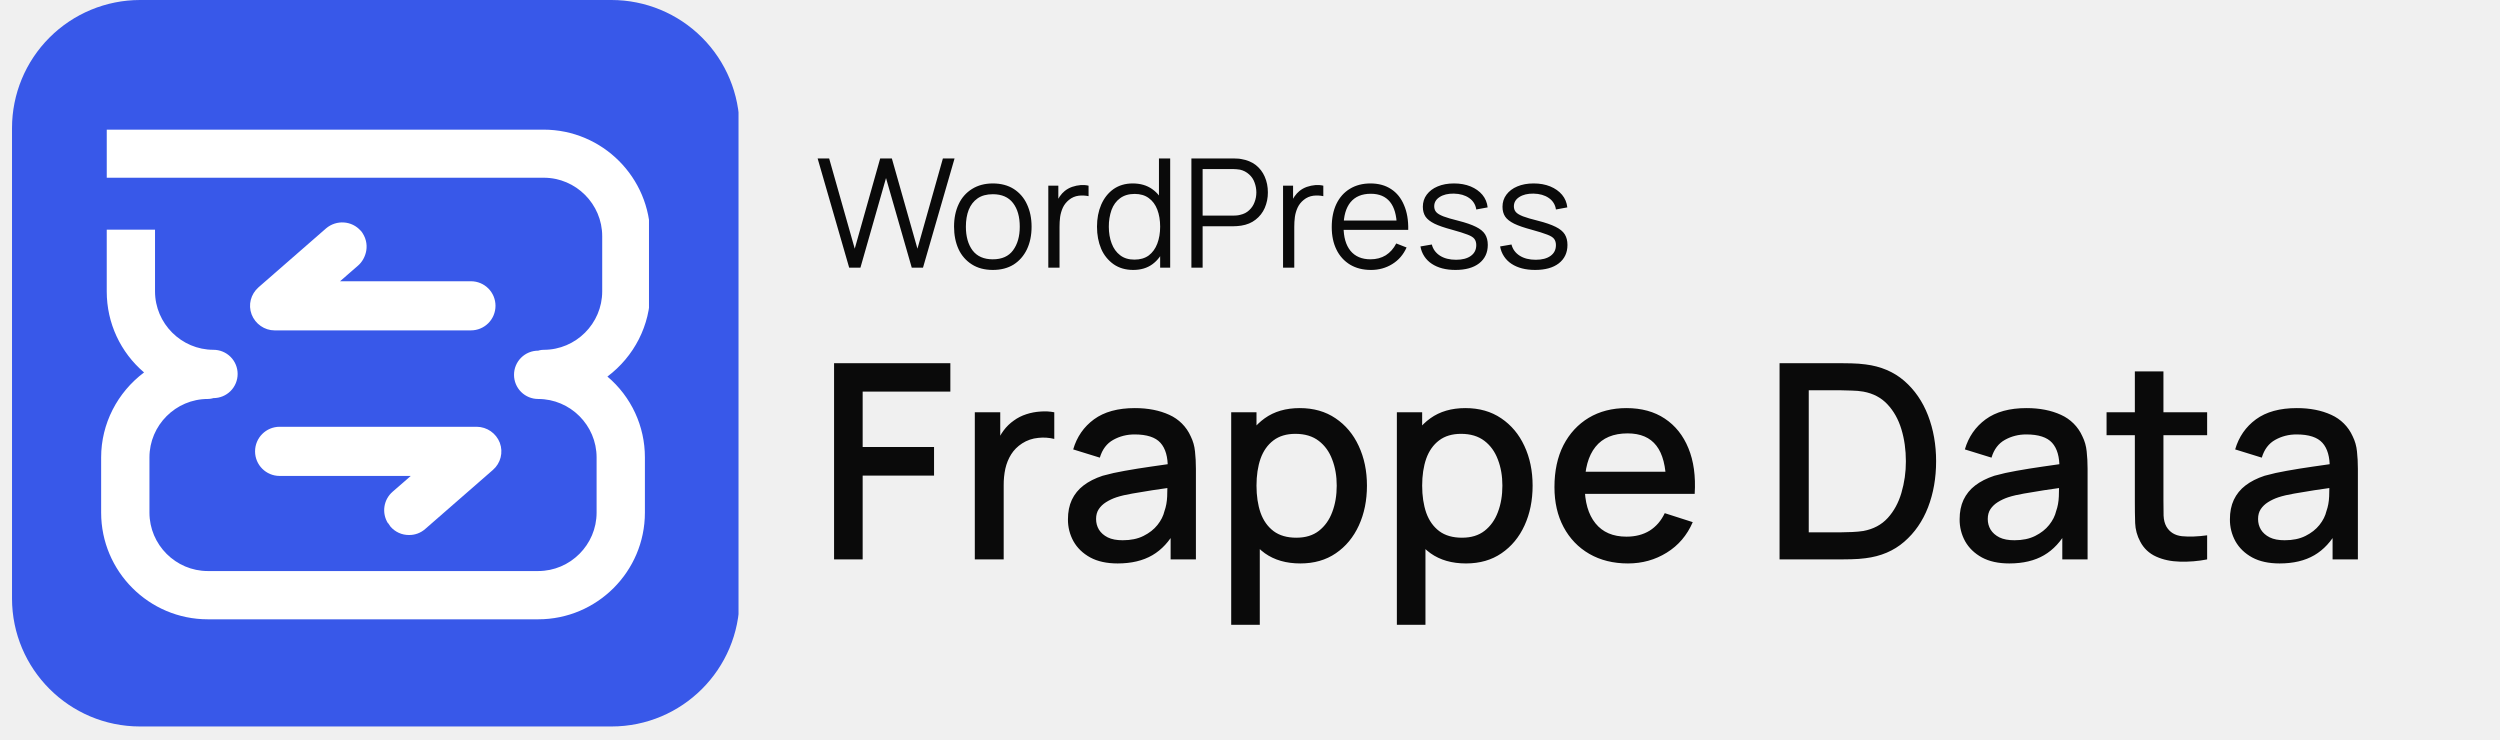
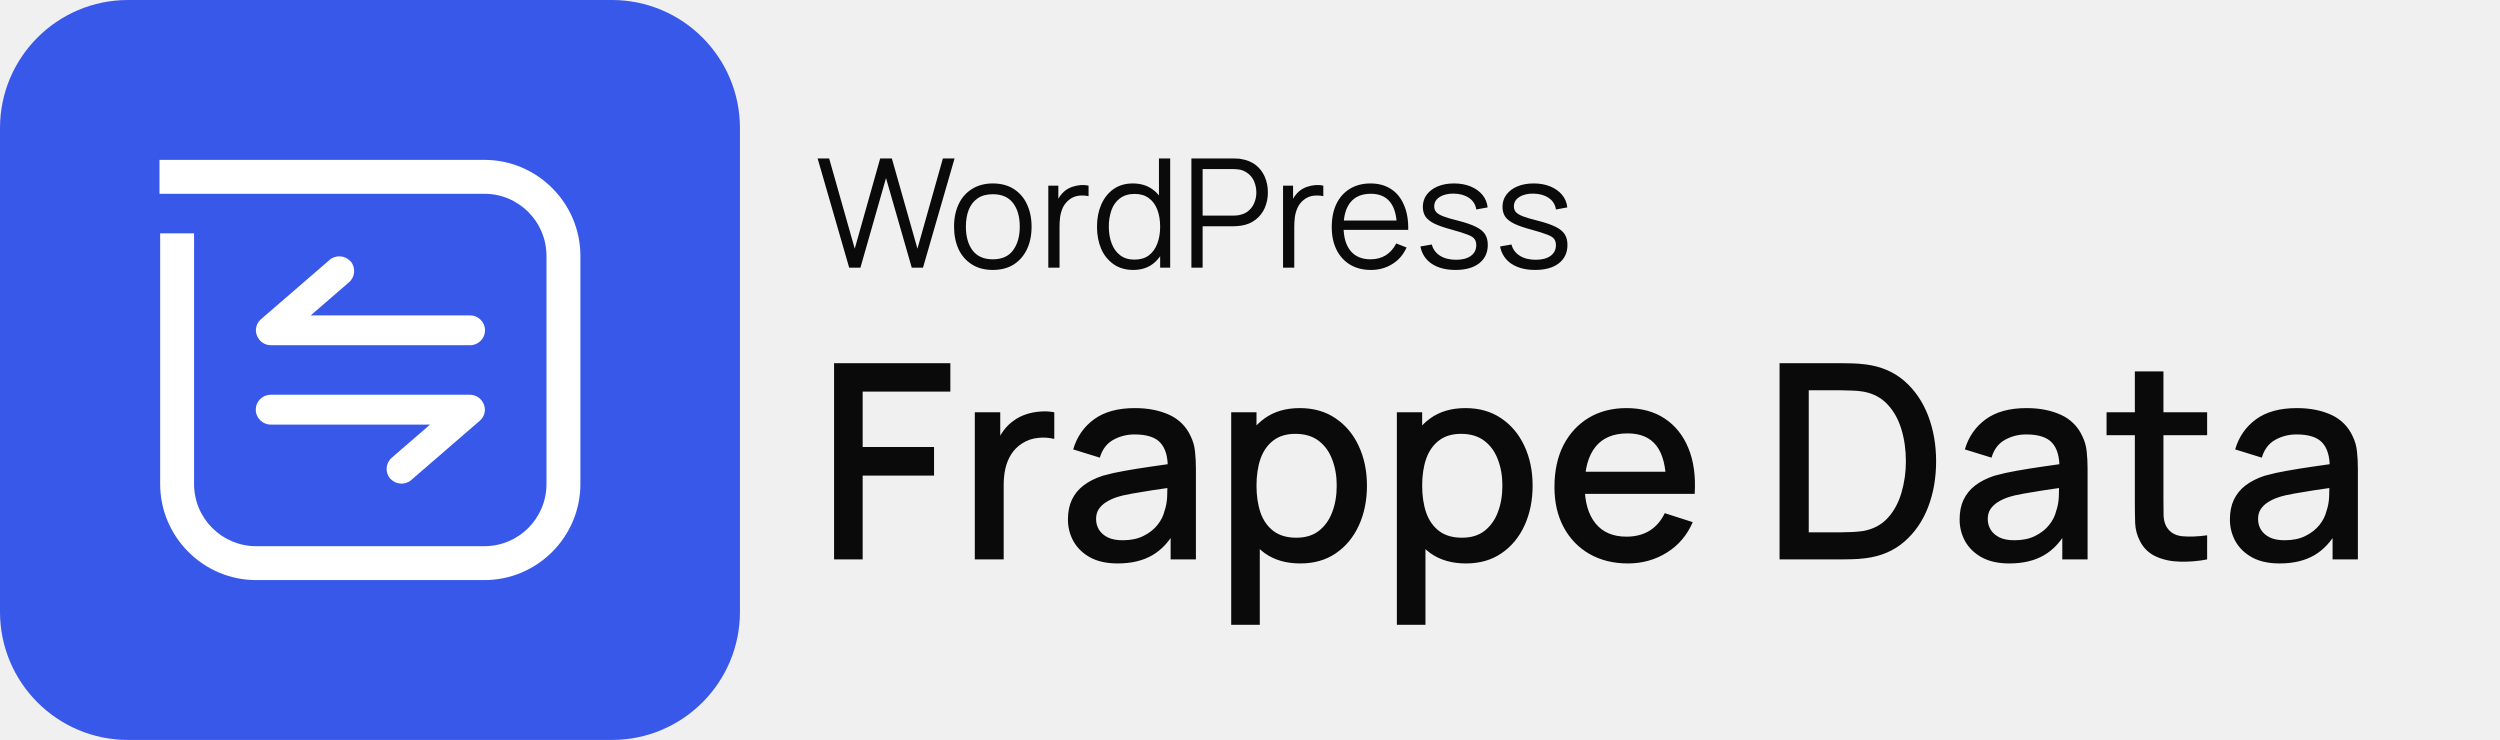
<svg xmlns="http://www.w3.org/2000/svg" width="348" height="103" viewBox="0 0 261 77.25">
  <style>
+       .logo-mark { fill: #3858e9; }
      .logo-text { fill: #0a0a0a; }
      @media (prefers-color-scheme: dark) {
        .logo-text { fill: #ffffff; }
      }
  </style>
-   <defs>
-     <clipPath id="a">
-       <path d="M1.254 0h76.14v75.844H1.255Zm0 0" />
-     </clipPath>
-     <clipPath id="b">
-       <path d="M14.625 0h49.21c3.548 0 6.946 1.41 9.454 3.918a13.36 13.36 0 0 1 3.918 9.453v49.106a13.374 13.374 0 0 1-13.371 13.367H14.625A13.374 13.374 0 0 1 1.254 62.477V13.37c0-3.547 1.41-6.95 3.918-9.453A13.37 13.37 0 0 1 14.625 0m0 0" />
-     </clipPath>
-     <clipPath id="d">
-       <path d="M.254 0h76.062v75.844H.254Zm0 0" />
-     </clipPath>
-     <clipPath id="e">
-       <path d="M13.625 0h49.21c3.548 0 6.946 1.41 9.454 3.918a13.36 13.36 0 0 1 3.918 9.453v49.106a13.374 13.374 0 0 1-13.371 13.367H13.625A13.374 13.374 0 0 1 .254 62.477V13.37c0-3.547 1.41-6.95 3.918-9.453A13.37 13.37 0 0 1 13.625 0m0 0" />
-     </clipPath>
-     <clipPath id="c">
-       <path d="M0 0h77v76H0z" />
-     </clipPath>
-     <clipPath id="f">
-       <path d="M10.559 13h57.195v52H10.559Zm0 0" />
-     </clipPath>
-   </defs>
-   <g clip-path="url(#a)">
-     <g clip-path="url(#b)">
-       <g clip-path="url(#c)" transform="translate(1)">
-         <g clip-path="url(#d)">
-           <g clip-path="url(#e)">
-             <path fill="#3858e9" d="M.254 0h75.848v75.844H.254Zm0 0" />
-           </g>
-         </g>
+   <g id="logo-icon-base">
+     <rect width="77.25" height="77.25" rx="13.37" class="logo-mark" />
+     <g id="Layer_1-2" data-name="Layer 1" transform="translate(16.65, 16.69) scale(2.36)" fill="#ffffff">
+       <g>
+         <path d="m10.21,14.1c.24.27.66.3.93.06l3.03-2.62c.21-.18.28-.47.18-.72-.1-.26-.34-.43-.62-.43H4.92c-.36,0-.66.29-.66.66s.3.66.66.66h7.05l-1.7,1.47c-.27.24-.3.65-.06.93Z" />
+         <path d="m8.45,4.49c-.24-.27-.66-.3-.93-.06l-3.03,2.62c-.21.18-.28.47-.18.72.1.26.34.43.62.43h8.81c.36,0,.66-.29.66-.66s-.3-.66-.66-.66h-7.05l1.7-1.47c.27-.24.3-.65.06-.93Z" />
      </g>
+       <path d="m14.37,0H0v1.5h6.2s8.17,0,8.17,0c1.52,0,2.75,1.23,2.75,2.75v10.09c0,1.52-1.23,2.75-2.75,2.75H4.28c-1.52,0-2.75-1.23-2.75-2.75V3.25H.03v11.09c0,2.34,1.91,4.25,4.25,4.25h10.09c2.34,0,4.25-1.91,4.25-4.25V4.25c0-2.34-1.91-4.25-4.25-4.25Z" />
    </g>
-   </g>
-   <path fill="#fff" d="m40.52 54.617.246.36a2.52 2.52 0 0 0 1.937.878 2.5 2.5 0 0 0 1.688-.628l7.07-6.168a2.56 2.56 0 0 0 .719-2.836 2.61 2.61 0 0 0-2.41-1.668H29.195a2.566 2.566 0 1 0 0 5.133h13.688l-1.89 1.644a2.555 2.555 0 0 0-.497 3.285Zm-2.86-30.523c-.922-1.059-2.543-1.172-3.625-.246l-7.043 6.144c-.812.719-1.105 1.824-.722 2.836.382.992 1.351 1.664 2.386 1.664h20.508a2.563 2.563 0 0 0 2.566-2.566 2.56 2.56 0 0 0-2.566-2.563H35.5l1.89-1.644c.81-.7 1.372-2.274.27-3.649" />
-   <g clip-path="url(#f)">
-     <path fill="#fff" d="M67.89 30.441V24.68c0-6.145-4.995-11.145-11.14-11.145H11.145v5.02h45.628c3.352 0 6.098 2.75 6.098 6.101v5.762c0 3.355-2.746 6.102-6.098 6.102-.34 0-.586.09-.586.09a2.517 2.517 0 0 0-2.523 2.523 2.517 2.517 0 0 0 2.523 2.52c3.352 0 6.098 2.745 6.098 6.1v5.763c0 3.355-2.746 6.101-6.097 6.101H21.699c-3.351 0-6.097-2.746-6.097-6.101v-5.762c0-3.356 2.746-6.102 6.097-6.102.317 0 .563-.09.586-.09a2.52 2.52 0 0 0 2.524-2.523 2.52 2.52 0 0 0-2.524-2.52c-3.351 0-6.101-2.746-6.101-6.101V23.98h-5.04v6.461c0 3.286 1.438 6.348 3.895 8.442-2.793 2.094-4.48 5.36-4.48 8.87v5.763c0 6.144 4.996 11.14 11.14 11.14h34.489c6.144 0 11.14-4.996 11.14-11.14v-5.762a11.02 11.02 0 0 0-3.914-8.441c2.79-2.094 4.477-5.36 4.477-8.872m0 0" />
  </g>
  <path class="logo-text" fill="#0a0a0a" d="M87.077 58.402V37.918h12.14v2.968h-9.155v5.782h7.453v2.984h-7.453v8.75Zm14.693 0v-15.36h2.656v3.72l-.375-.485q.28-.733.734-1.344a4.6 4.6 0 0 1 1.063-1.03q.575-.422 1.297-.657c.476-.156.969-.25 1.469-.281q.761-.061 1.453.078v2.781a4.7 4.7 0 0 0-1.672-.11 3.7 3.7 0 0 0-1.688.579c-.48.312-.86.695-1.14 1.14q-.423.675-.61 1.5a8 8 0 0 0-.172 1.72v7.75Zm14.911.422q-1.705-.001-2.859-.625-1.159-.639-1.75-1.687a4.64 4.64 0 0 1-.578-2.297q-.002-1.154.406-2.032a4.05 4.05 0 0 1 1.219-1.5q.81-.622 2-1.015a23 23 0 0 1 2.312-.516q1.296-.233 2.72-.437 1.435-.2 2.843-.407l-1.078.61q.03-1.81-.766-2.688-.783-.874-2.703-.875-1.206 0-2.219.563-1.02.563-1.406 1.86l-2.781-.86c.383-1.313 1.11-2.36 2.172-3.14q1.605-1.173 4.265-1.173c1.375 0 2.57.235 3.594.703a4.42 4.42 0 0 1 2.234 2.235q.373.75.453 1.593.094.845.094 1.813v9.453h-2.64v-3.516l.515.454q-.955 1.77-2.422 2.625c-.98.57-2.187.859-3.625.859m.532-2.422c.843 0 1.566-.148 2.171-.453q.903-.45 1.454-1.14.56-.704.734-1.454.246-.686.281-1.531.03-.857.031-1.375l.97.36-2.563.374a80 80 0 0 0-2.078.344c-.625.106-1.18.234-1.657.39a5 5 0 0 0-1.093.516q-.47.299-.75.72-.282.42-.282 1.03t.297 1.11q.312.503.922.812.608.299 1.563.297m18.544 2.422q-2.205 0-3.704-1.062-1.487-1.08-2.265-2.907-.767-1.84-.766-4.156-.001-2.297.766-4.125.762-1.84 2.25-2.906 1.482-1.062 3.656-1.063 2.168.001 3.734 1.063 1.578 1.064 2.422 2.89c.57 1.22.86 2.602.86 4.141q0 2.316-.844 4.156-.846 1.846-2.406 2.907-1.548 1.061-3.703 1.062m-7.22 6.406V43.043h2.641V54.09h.344v11.14Zm6.813-9.094q1.419.001 2.344-.718.936-.733 1.39-1.953.47-1.23.47-2.766 0-1.5-.47-2.719-.456-1.23-1.406-1.953-.954-.733-2.437-.734-1.395 0-2.297.687-.909.69-1.344 1.907-.422 1.218-.422 2.812 0 1.596.422 2.828.434 1.219 1.36 1.922.92.689 2.39.688m17.702 2.687q-2.203 0-3.703-1.062-1.487-1.08-2.266-2.907-.767-1.84-.765-4.156-.002-2.297.765-4.125.762-1.84 2.25-2.906 1.482-1.062 3.656-1.063 2.17.001 3.735 1.063 1.577 1.064 2.422 2.89.857 1.831.859 4.141 0 2.316-.844 4.156c-.562 1.23-1.367 2.2-2.406 2.907q-1.547 1.061-3.703 1.062m-7.219 6.406V43.043h2.64V54.09h.345v11.14Zm6.813-9.094q1.418.001 2.343-.718.936-.733 1.391-1.953.47-1.23.469-2.766 0-1.5-.469-2.719-.457-1.23-1.406-1.953-.956-.733-2.438-.734-1.394 0-2.297.687-.909.69-1.343 1.907-.422 1.218-.422 2.812 0 1.596.422 2.828.433 1.219 1.359 1.922.92.689 2.39.688m17.312 2.687q-2.297-.002-4.032-1-1.722-.997-2.687-2.797-.954-1.793-.953-4.172 0-2.53.937-4.375c.633-1.226 1.516-2.18 2.64-2.86q1.7-1.014 3.938-1.015c1.57 0 2.907.367 4 1.094q1.653 1.095 2.47 3.094.826 2.002.655 4.765h-2.984V50.48q-.019-2.67-1.016-3.953c-.656-.851-1.656-1.281-3-1.281q-2.236 0-3.359 1.406-1.125 1.407-1.125 4.063 0 2.532 1.125 3.921 1.125 1.393 3.234 1.391 1.405.001 2.422-.625 1.015-.639 1.578-1.828l2.922.938q-.89 2.061-2.718 3.187-1.817 1.125-4.047 1.125m-5.485-7.266v-2.312h10.969v2.312Zm21.314 6.844V37.918h6.422c.187 0 .539.008 1.062.015q.78.017 1.485.11c1.601.199 2.953.773 4.047 1.718q1.64 1.425 2.484 3.61.844 2.191.844 4.781 0 2.626-.844 4.813-.843 2.174-2.484 3.593c-1.094.95-2.446 1.524-4.047 1.72q-.704.094-1.485.108a52 52 0 0 1-1.062.016Zm3.047-2.828h3.375q.481.002 1.156-.031.668-.029 1.172-.11 1.574-.293 2.547-1.359.965-1.061 1.422-2.61a11.5 11.5 0 0 0 .469-3.312q0-1.794-.47-3.344-.468-1.545-1.452-2.593-.972-1.045-2.516-1.329a8 8 0 0 0-1.187-.109q-.674-.03-1.141-.031h-3.375Zm20.939 3.25q-1.705-.001-2.86-.625-1.158-.639-1.75-1.687a4.64 4.64 0 0 1-.577-2.297c0-.77.132-1.446.406-2.032a4.05 4.05 0 0 1 1.219-1.5q.81-.622 2-1.015a23 23 0 0 1 2.312-.516q1.295-.233 2.719-.437 1.436-.2 2.844-.407l-1.079.61q.03-1.81-.765-2.688c-.524-.582-1.422-.875-2.703-.875q-1.206 0-2.22.563-1.019.563-1.405 1.86l-2.782-.86c.383-1.313 1.11-2.36 2.172-3.14q1.605-1.173 4.266-1.173c1.375 0 2.57.235 3.594.703a4.42 4.42 0 0 1 2.234 2.235c.25.5.398 1.031.453 1.593q.094.845.094 1.813v9.453h-2.64v-3.516l.515.454q-.956 1.77-2.422 2.625-1.469.857-3.625.859m.531-2.422c.844 0 1.567-.148 2.172-.453q.903-.45 1.453-1.14c.375-.47.617-.954.735-1.454q.246-.686.28-1.531.031-.857.032-1.375l.969.36-2.563.374a81 81 0 0 0-2.078.344c-.625.106-1.18.234-1.656.39a5 5 0 0 0-1.094.516q-.468.299-.75.72-.28.42-.281 1.03 0 .611.297 1.11.312.503.922.812.609.299 1.562.297m20.122 2a12.7 12.7 0 0 1-2.843.234q-1.395-.034-2.485-.53a3.42 3.42 0 0 1-1.656-1.563 4.4 4.4 0 0 1-.531-1.938 65 65 0 0 1-.032-2.25V38.777h2.985v13.438q0 .924.015 1.609.03.689.297 1.156.514.878 1.625 1 1.125.111 2.625-.093Zm-10.5-12.969v-2.39h10.5v2.39Zm18.065 13.391q-1.705-.001-2.859-.625-1.159-.639-1.75-1.687a4.64 4.64 0 0 1-.578-2.297q-.002-1.154.407-2.032a4.05 4.05 0 0 1 1.218-1.5q.81-.622 2-1.015a23 23 0 0 1 2.313-.516q1.295-.233 2.719-.437 1.436-.2 2.843-.407l-1.078.61q.03-1.81-.765-2.688c-.524-.582-1.422-.875-2.704-.875q-1.206 0-2.218.563-1.02.563-1.407 1.86l-2.78-.86c.382-1.313 1.109-2.36 2.171-3.14q1.605-1.173 4.266-1.173 2.06 0 3.593.703a4.42 4.42 0 0 1 2.235 2.235c.25.5.398 1.031.453 1.593q.094.845.094 1.813v9.453h-2.641v-3.516l.516.454q-.957 1.77-2.422 2.625c-.98.57-2.188.859-3.625.859m.532-2.422c.844 0 1.566-.148 2.172-.453q.902-.45 1.453-1.14c.375-.47.617-.954.734-1.454q.246-.686.282-1.531.03-.857.03-1.375l.97.36-2.563.374a80 80 0 0 0-2.078.344c-.625.106-1.18.234-1.656.39a5 5 0 0 0-1.094.516q-.468.299-.75.72-.28.42-.281 1.03t.297 1.11q.311.503.922.812.608.299 1.562.297M88.655 27.948 85.36 16.542h1.203l2.672 9.421 2.656-9.421h1.219l2.671 9.421 2.657-9.421h1.218L96.36 27.948h-1.172l-2.688-9.36-2.672 9.36Zm14.995.234q-1.284-.002-2.187-.578a3.7 3.7 0 0 1-1.391-1.594q-.468-1.03-.469-2.343-.001-1.341.485-2.36a3.65 3.65 0 0 1 1.39-1.578q.92-.576 2.172-.578 1.279.002 2.188.578a3.7 3.7 0 0 1 1.375 1.594c.32.68.484 1.46.484 2.344 0 .898-.164 1.683-.484 2.359q-.489 1.019-1.391 1.594-.907.562-2.172.562m0-1.11q1.418 0 2.11-.937.703-.95.703-2.468 0-1.56-.703-2.47-.704-.92-2.11-.921-.972.002-1.594.437-.61.424-.921 1.188-.298.768-.297 1.766 0 1.546.703 2.484.715.924 2.11.922m5.792.875v-8.563h1.047v2.063l-.204-.266c.094-.25.211-.476.36-.687.156-.22.32-.399.5-.547q.34-.28.781-.438.451-.152.89-.187.453-.03.829.062v1.094a3.2 3.2 0 0 0-1.031-.047 1.96 1.96 0 0 0-1.016.438q-.423.345-.64.812a3.7 3.7 0 0 0-.282.969 8 8 0 0 0-.062 1.031v4.266Zm8.865.234q-1.19 0-2.047-.594a3.8 3.8 0 0 1-1.297-1.609q-.438-1.03-.437-2.312-.001-1.278.437-2.297.45-1.03 1.281-1.625.845-.593 2.016-.594 1.2.002 2.031.594.828.578 1.25 1.61.422 1.017.422 2.312 0 1.265-.422 2.296-.423 1.032-1.234 1.625-.816.593-2 .594m.125-1.078q.901.001 1.5-.437.591-.45.89-1.235.296-.781.297-1.765-.002-1.014-.297-1.782-.299-.78-.89-1.203-.58-.435-1.469-.437-.924 0-1.531.453-.599.44-.89 1.219a5.2 5.2 0 0 0-.282 1.75q0 .971.297 1.75.293.784.89 1.234c.395.305.891.453 1.485.453m2.687.844V21.51h-.125v-4.968h1.172v11.406Zm3.262 0V16.542h4.406q.17.002.375.015.199 0 .422.047.89.143 1.516.625.62.486.937 1.219.328.738.328 1.64a4 4 0 0 1-.328 1.625 3.1 3.1 0 0 1-.953 1.22q-.609.484-1.5.624a4 4 0 0 1-.422.047 4 4 0 0 1-.375.016h-3.234v4.328Zm1.172-5.438h3.203q.14 0 .328-.015a2 2 0 0 0 .375-.063q.576-.122.953-.484.387-.357.563-.844.187-.481.187-1.016 0-.527-.187-1.03a2 2 0 0 0-.563-.845 2.07 2.07 0 0 0-.953-.5 6 6 0 0 0-.375-.046q-.187-.014-.328-.016h-3.203Zm8.396 5.438v-8.563h1.047v2.063l-.203-.266c.094-.25.211-.476.36-.687.156-.22.32-.399.5-.547q.34-.28.78-.438.452-.152.891-.187.453-.03.829.062v1.094a3.2 3.2 0 0 0-1.032-.047 1.96 1.96 0 0 0-1.015.438q-.424.345-.64.812a3.6 3.6 0 0 0-.282.969 8 8 0 0 0-.063 1.031v4.266Zm9.178.234q-1.252 0-2.172-.547a3.7 3.7 0 0 1-1.422-1.562c-.336-.676-.5-1.461-.5-2.36q-.001-1.404.485-2.421c.332-.688.8-1.211 1.406-1.579q.92-.562 2.156-.562 1.266.002 2.157.594.888.58 1.343 1.672.468 1.078.438 2.578h-1.188v-.407q-.034-1.67-.718-2.515c-.461-.563-1.125-.844-2-.844q-1.394 0-2.125.89c-.481.594-.72 1.446-.72 2.548q0 1.626.72 2.515.733.89 2.093.89.903 0 1.594-.421.684-.436 1.094-1.234l1.078.421q-.504 1.126-1.5 1.735c-.656.406-1.399.61-2.219.61m-3.281-4.187v-.97h6.547v.97Zm12.103 4.186q-1.501-.001-2.468-.64a2.7 2.7 0 0 1-1.188-1.813l1.188-.203q.186.738.859 1.172.669.422 1.672.422.984.002 1.547-.407.562-.404.562-1.125 0-.387-.187-.64-.175-.247-.719-.453-.55-.217-1.64-.516-1.16-.31-1.813-.625c-.438-.219-.75-.46-.938-.734q-.28-.422-.28-1.032c0-.476.132-.898.405-1.265q.421-.561 1.141-.86.731-.311 1.703-.312.967 0 1.735.312.762.315 1.234.875.466.563.547 1.313l-1.188.219a1.7 1.7 0 0 0-.75-1.203q-.627-.436-1.593-.454c-.606-.007-1.102.11-1.485.36-.375.242-.562.562-.562.969q-.001.347.203.593.2.236.75.453.545.207 1.547.454 1.184.3 1.859.64c.445.219.766.48.953.781.188.305.281.672.281 1.11q-.002 1.218-.906 1.922-.892.686-2.469.687m8.318 0q-1.501-.001-2.47-.64a2.7 2.7 0 0 1-1.187-1.813l1.188-.203q.186.738.86 1.172.667.422 1.671.422.984.002 1.547-.407.562-.404.562-1.125 0-.387-.187-.64-.175-.247-.719-.453-.55-.217-1.64-.516c-.774-.207-1.375-.414-1.813-.625-.437-.219-.75-.46-.937-.734q-.282-.422-.282-1.032-.002-.714.407-1.265.42-.561 1.14-.86.732-.311 1.703-.312.967 0 1.735.312c.507.211.922.5 1.234.875.313.375.492.813.547 1.313l-1.188.219a1.7 1.7 0 0 0-.75-1.203q-.627-.436-1.593-.454c-.606-.007-1.102.11-1.485.36-.375.242-.562.562-.562.969q-.001.347.203.593.2.236.75.453.545.207 1.547.454 1.184.3 1.86.64c.444.219.765.48.952.781.188.305.282.672.282 1.11 0 .812-.305 1.453-.907 1.922q-.891.686-2.468.687m0 0" />
</svg>
